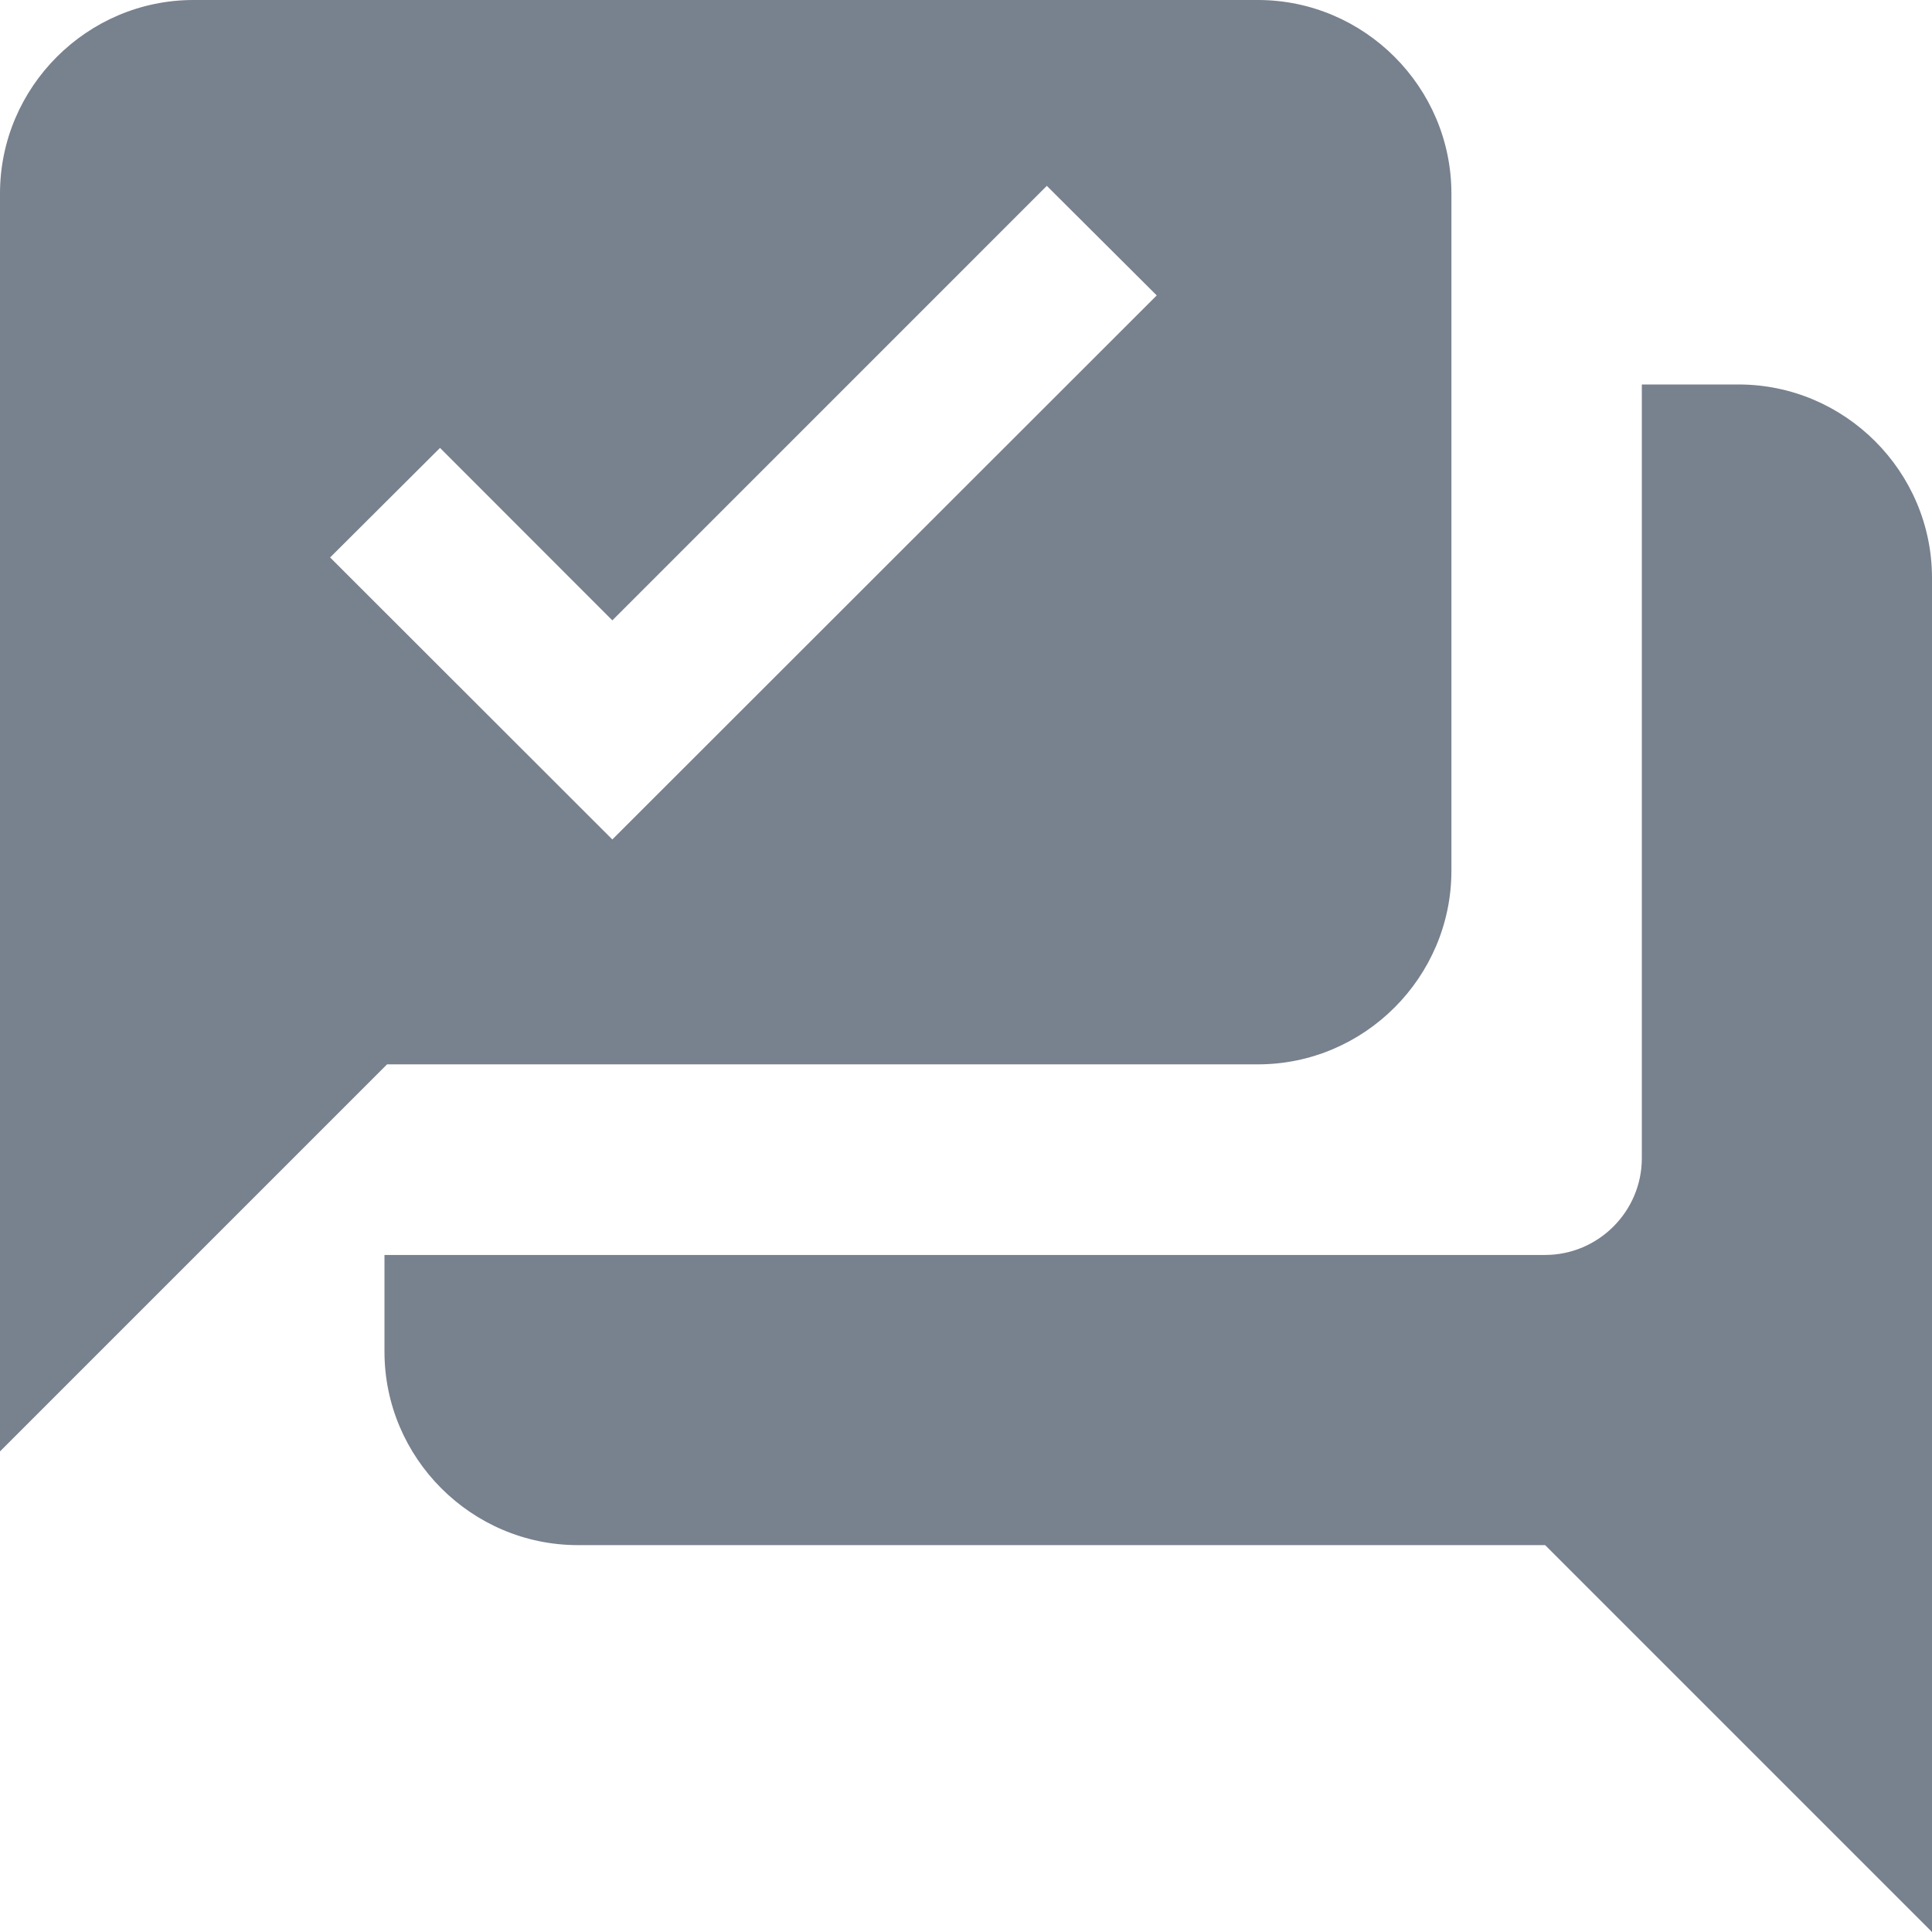
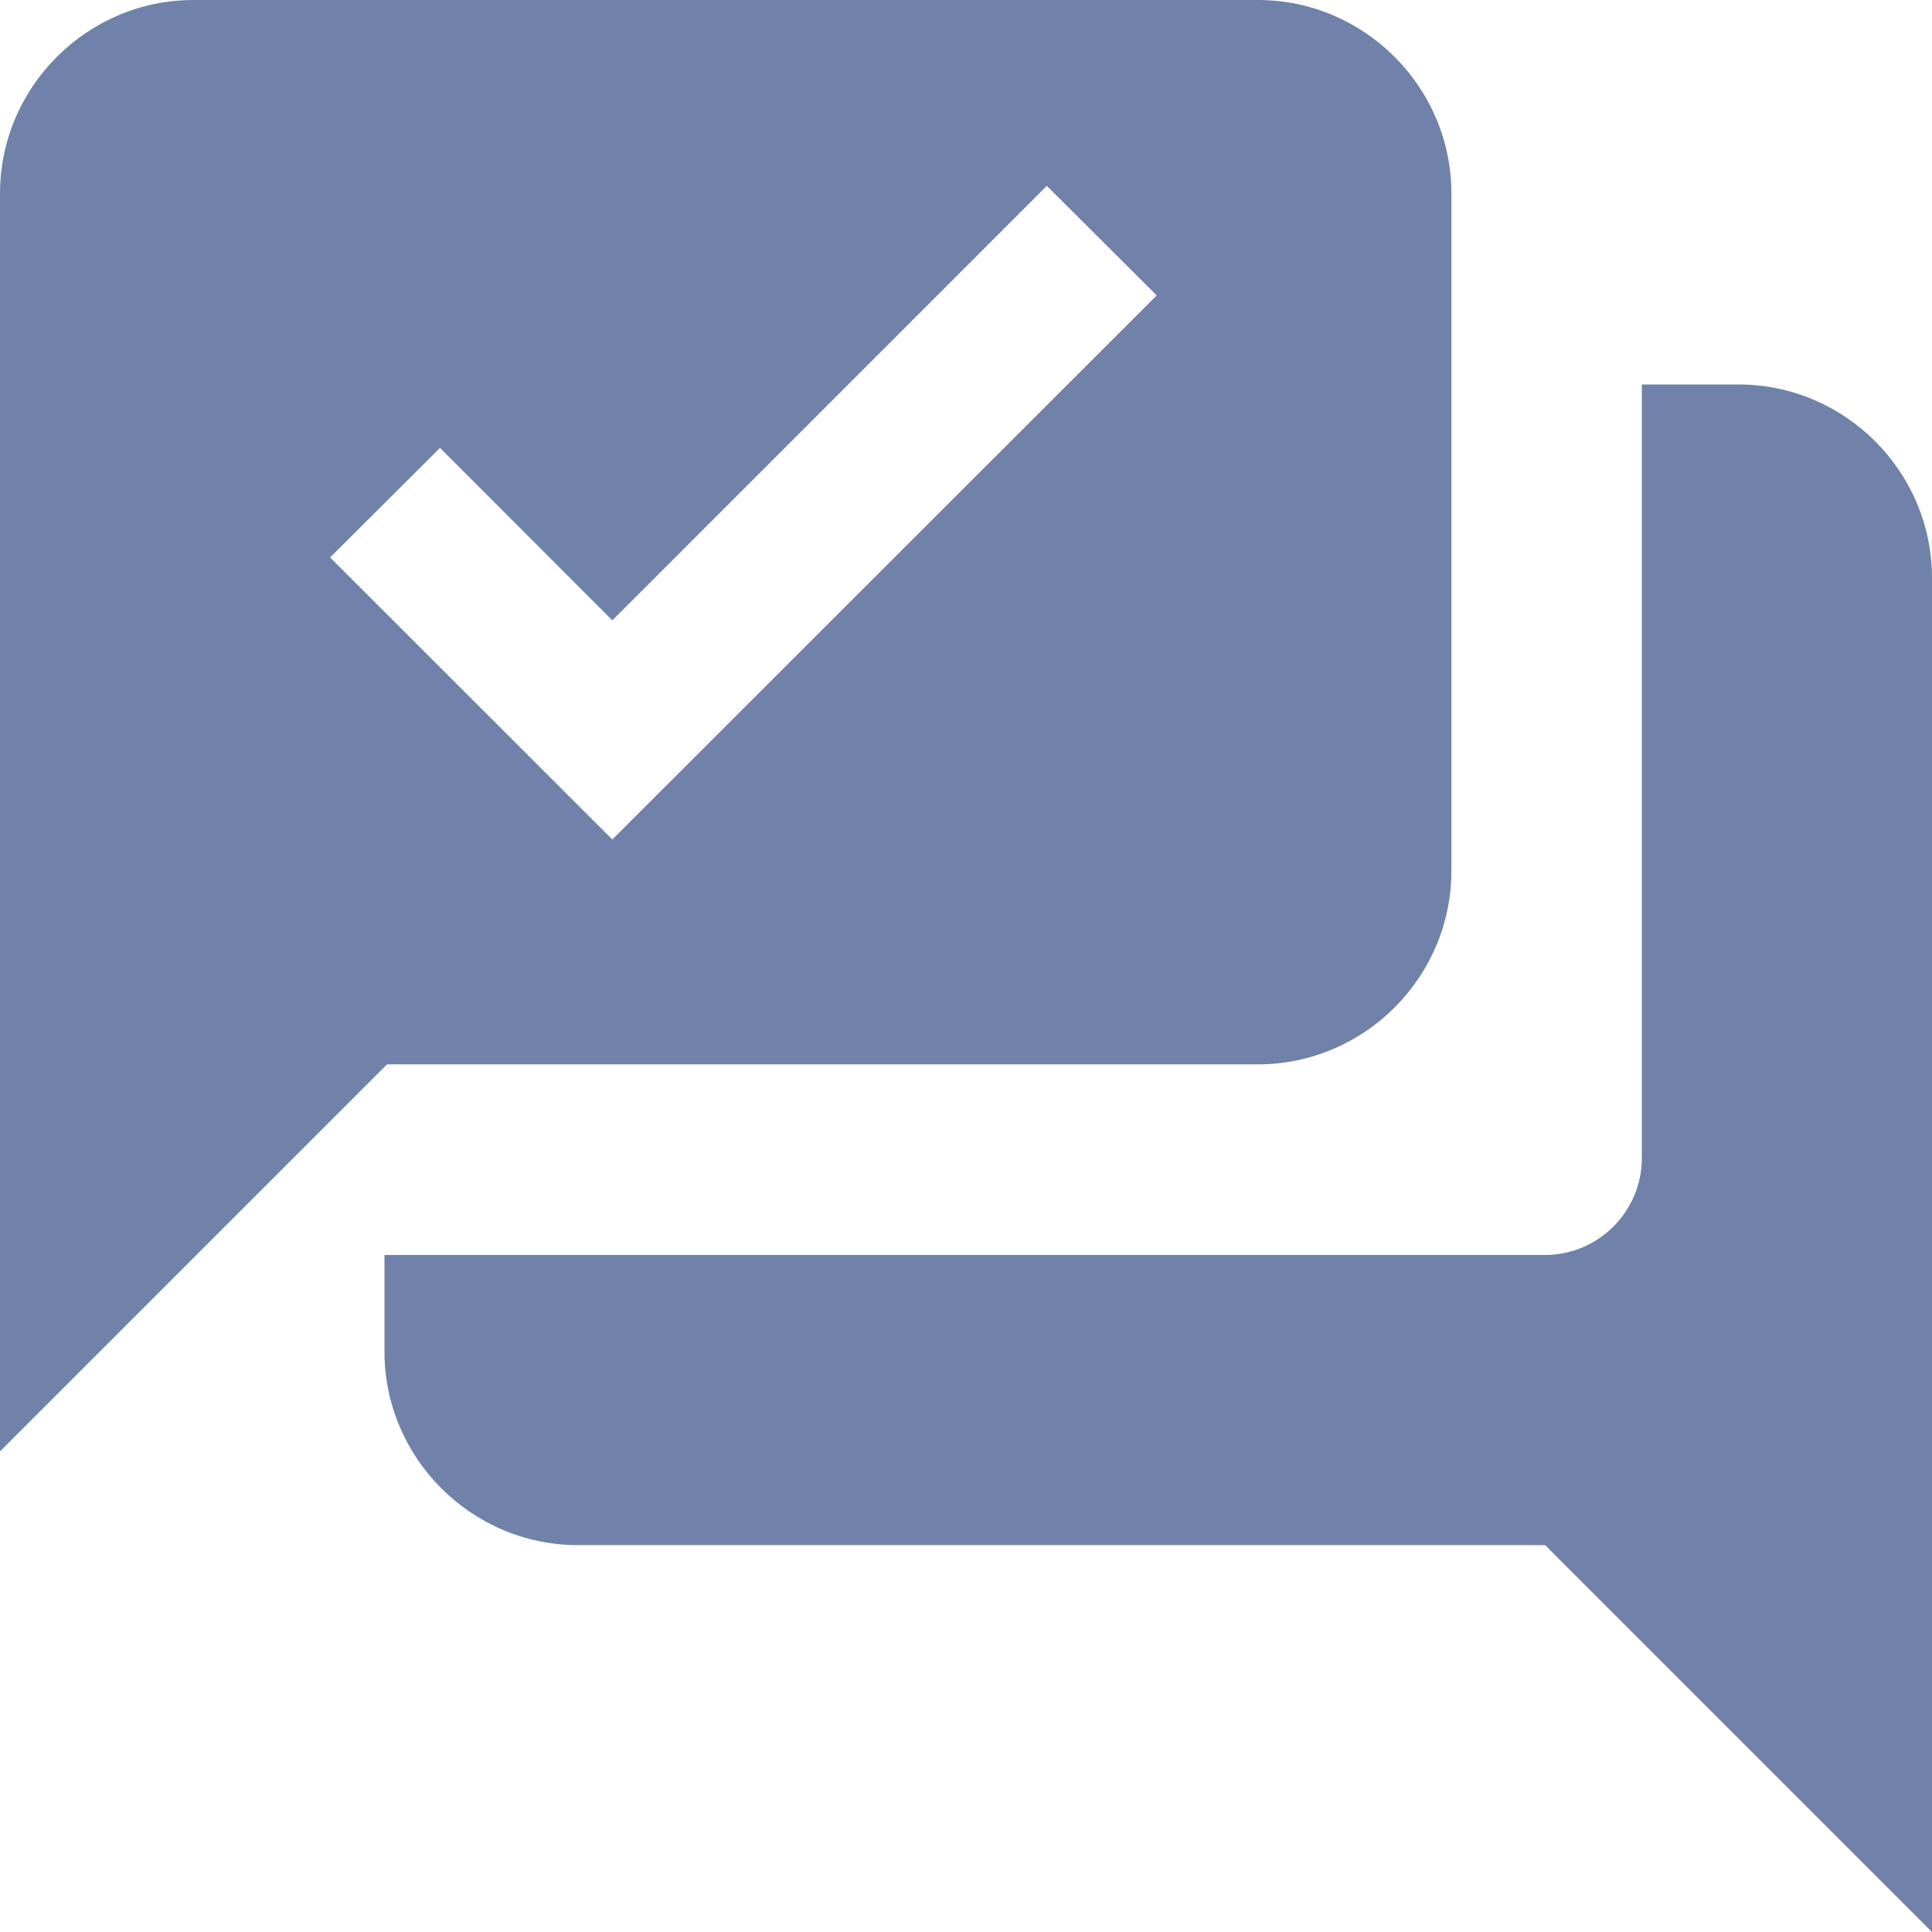
<svg xmlns="http://www.w3.org/2000/svg" width="201" height="201" viewBox="0 0 201 201">
-   <g fill="#78818E">
+   <g fill="#7082A9">
    <path d="M180.875,40 L170.812,40 L170.812,120.5 C170.812,126.034 166.284,130.562 160.75,130.562 L40,130.562 L40,140.625 C40,151.694 49.056,160.75 60.125,160.75 L160.75,160.75 L201,201 L201,60.125 C201,49.056 191.944,40 180.875,40 Z" />
    <path d="M130.867,0 C141.94,0 151,9.06 151,20.133 L151,20.133 L151,90.6 C151,101.673 141.94,110.733 130.867,110.733 L130.867,110.733 L40.267,110.733 L0,151 L0,20.133 C0,9.06 9.06,0 20.133,0 L20.133,0 Z M108.907,19.336 L63.705,64.541 L45.778,46.598 L34.343,57.996 L63.705,87.336 L120.343,30.734 L108.907,19.336 Z" />
  </g>
</svg>
